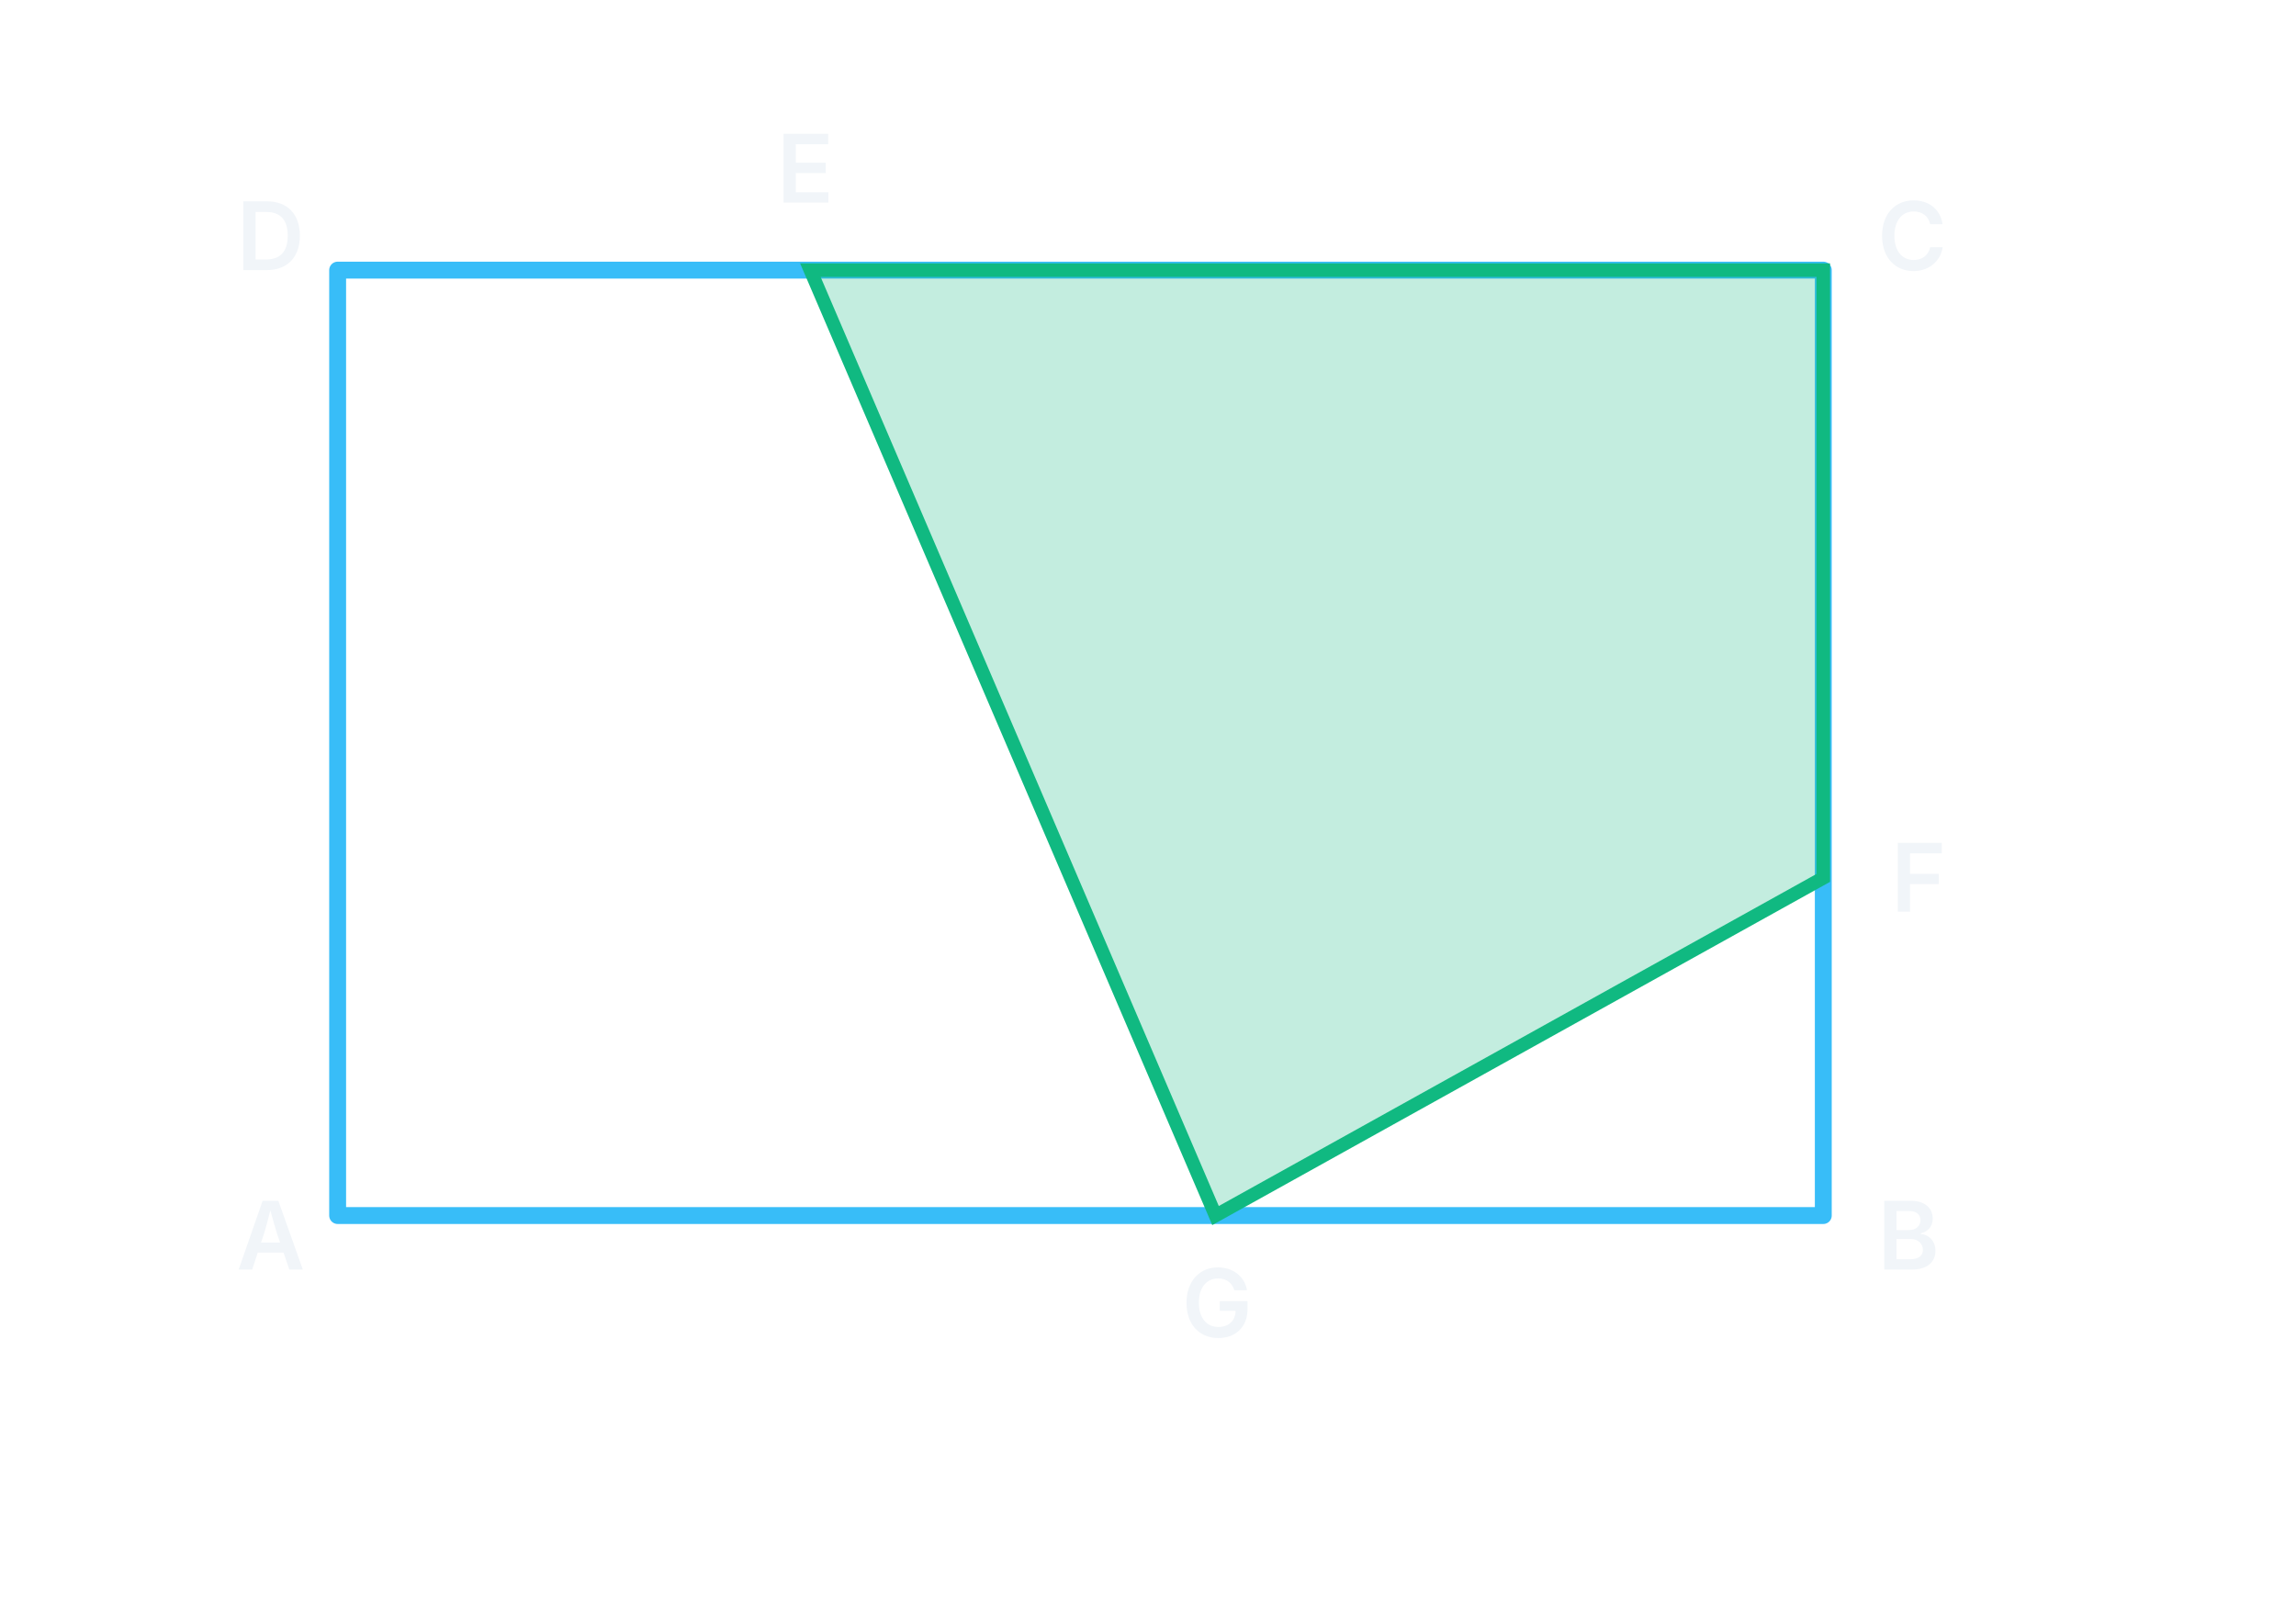
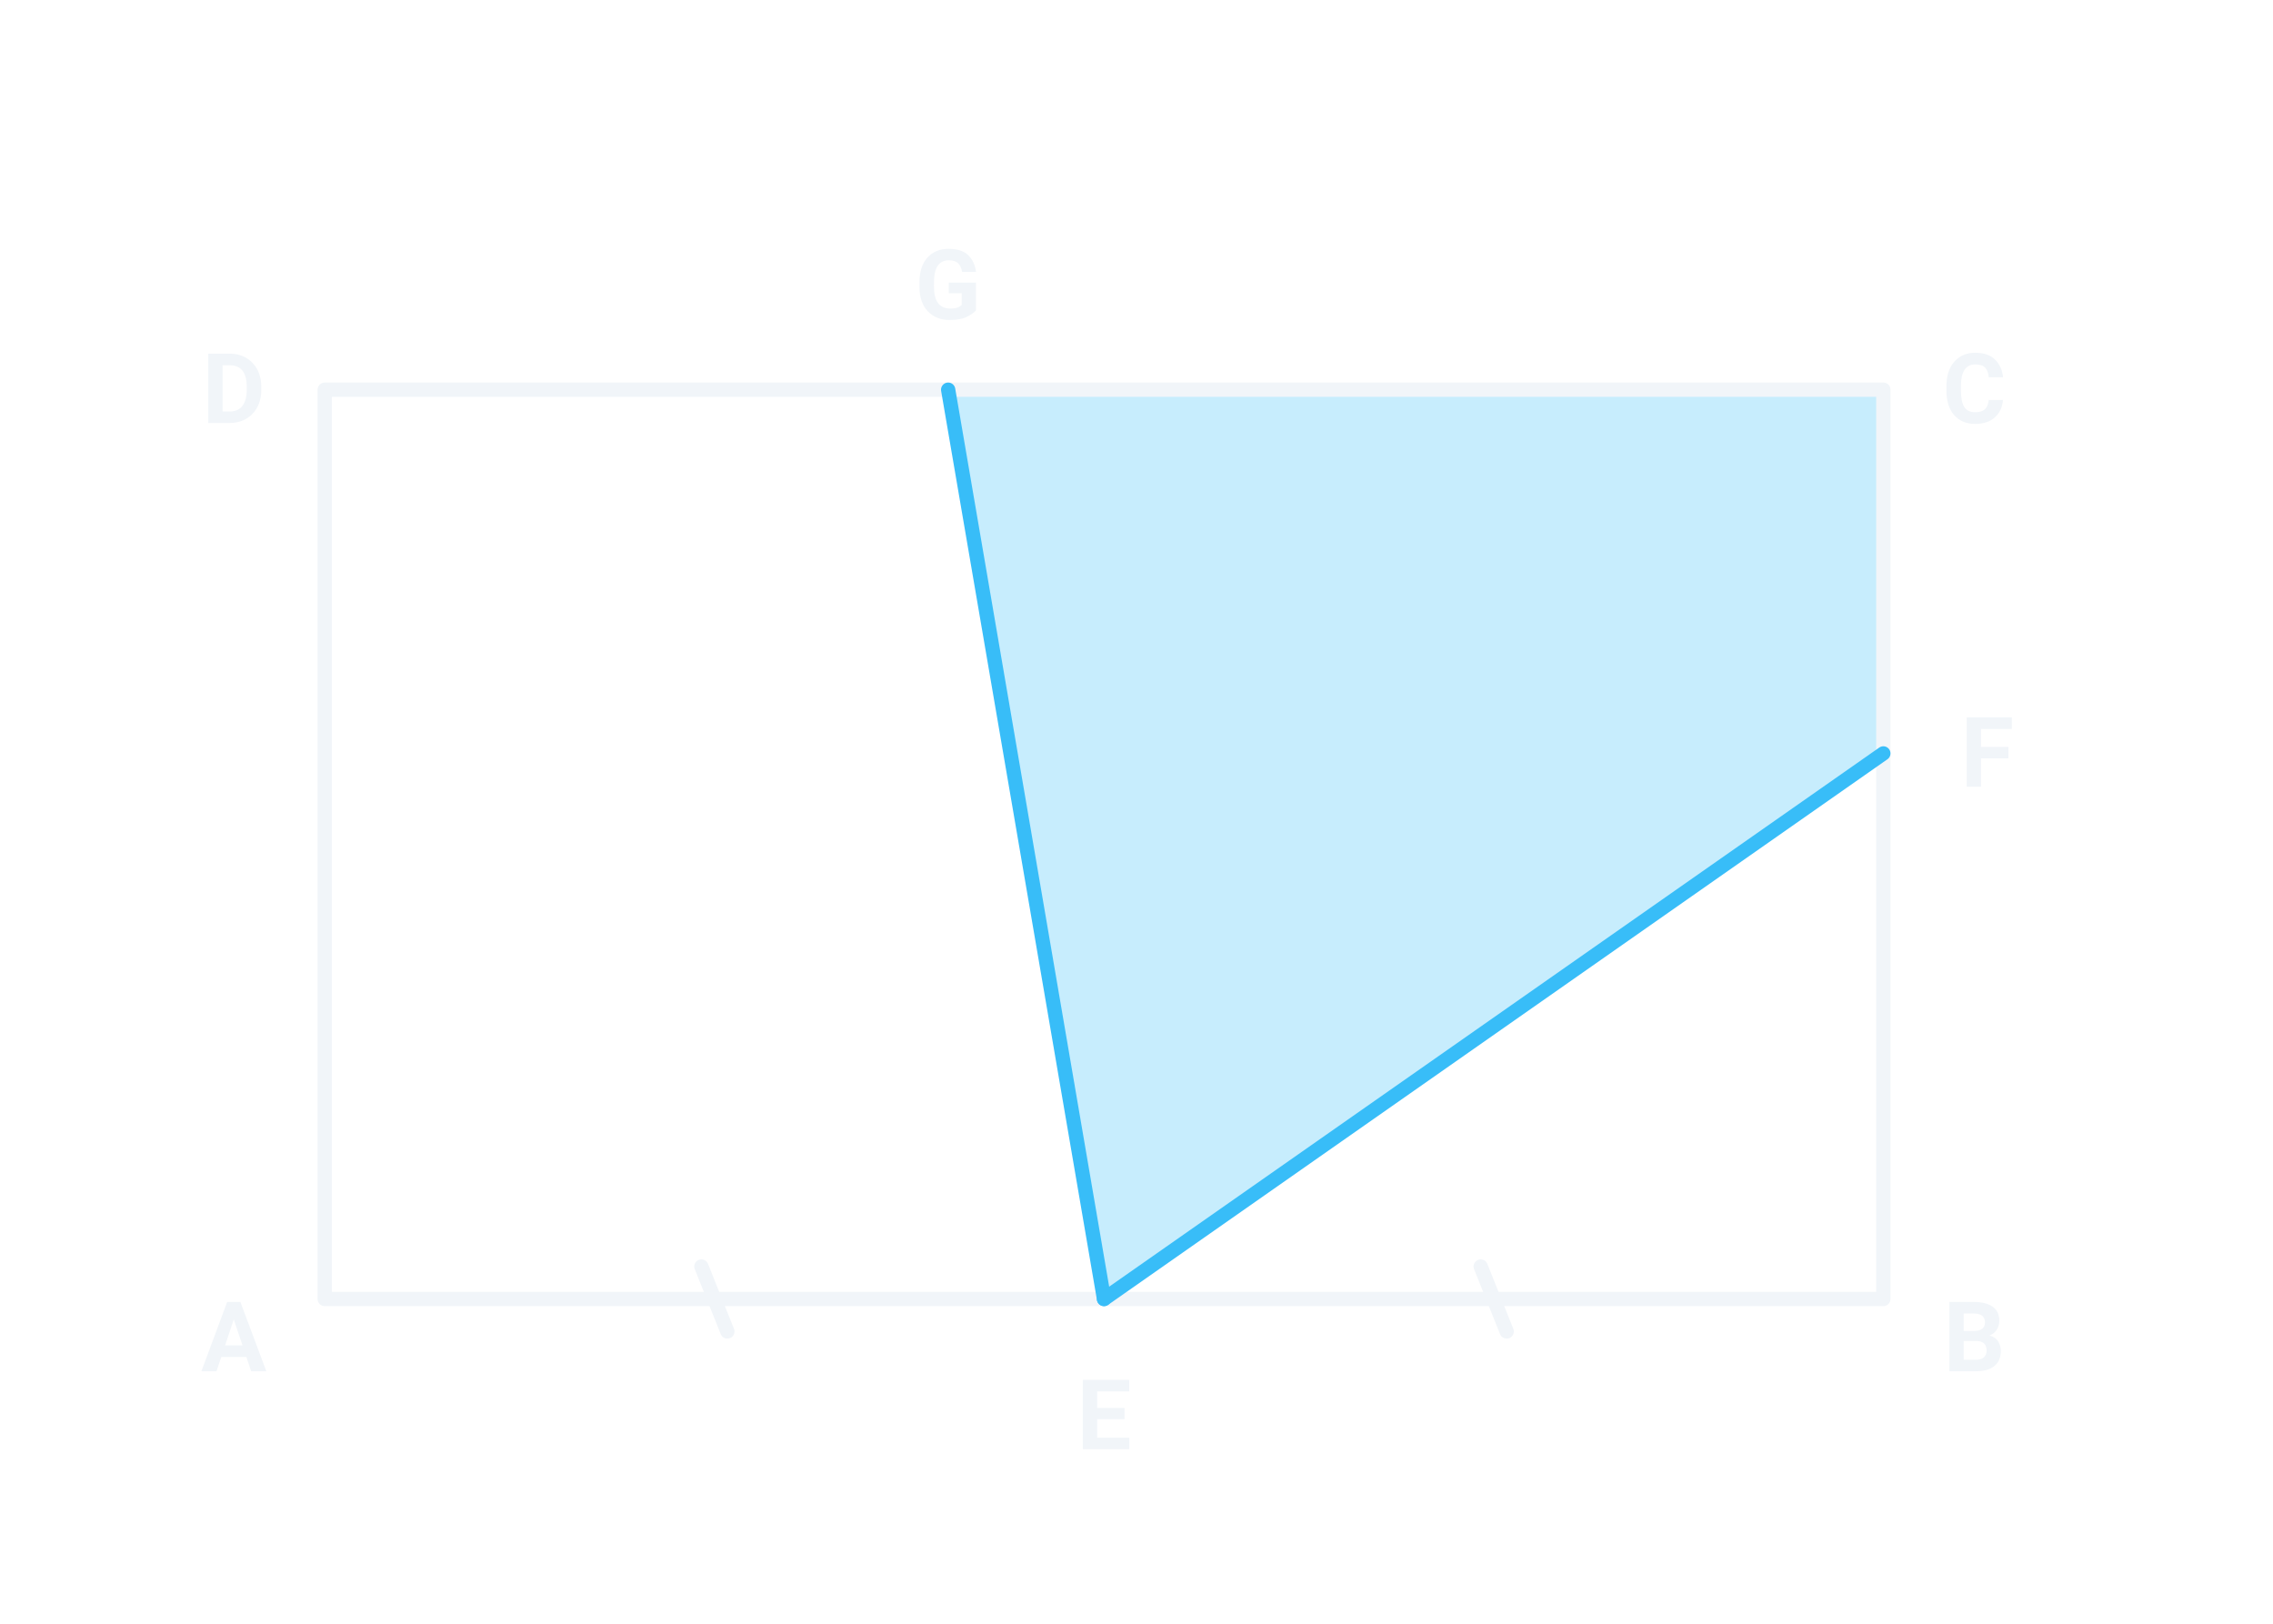
- <svg xmlns="http://www.w3.org/2000/svg" viewBox="0 0 340 240" width="100%" height="220">
+ <svg xmlns="http://www.w3.org/2000/svg" viewBox="0 0 350 250" width="100%" height="230">
  <defs>
    <style>
-       .geo-line { stroke: #38bdf8; stroke-width: 2.5; stroke-linecap: round; stroke-linejoin: round; fill: none; }
-       .geo-text { font-family: -apple-system, sans-serif; font-size: 14px; font-weight: 600; fill: #f1f5f9; }
-       .geo-shaded { fill: rgba(16, 185, 129, 0.25); stroke: #10b981; stroke-width: 2; }
+       .geo-line { stroke: var(--text-primary, #f1f5f9); stroke-width: 2.2; stroke-linecap: round; stroke-linejoin: round; fill: none; }
+       .geo-sec { stroke: var(--accent-primary, #38bdf8); stroke-width: 2.2; stroke-linecap: round; stroke-linejoin: round; fill: none; }
+       .geo-accent { stroke: var(--zen-warning, #f59e0b); stroke-width: 2; stroke-linecap: round; stroke-linejoin: round; fill: none; }
+       .geo-shaded { fill: var(--geo-shaded-fill, rgba(56, 189, 248, 0.28)); stroke: var(--geo-shaded-stroke, var(--accent-primary, #38bdf8)); stroke-width: 2.2; stroke-linejoin: round; }
+       .geo-text { font-family: -apple-system, BlinkMacSystemFont, "SF Pro Text", "Segoe UI", Roboto, sans-serif; font-size: 15px; font-weight: 600; fill: var(--text-primary, #f1f5f9); text-anchor: middle; dominant-baseline: central; }
+       .geo-text-muted { font-family: -apple-system, BlinkMacSystemFont, "SF Pro Text", "Segoe UI", Roboto, sans-serif; font-size: 13px; font-weight: 500; fill: var(--text-secondary, #94a3b8); text-anchor: middle; dominant-baseline: central; }
+       .geo-text-accent { font-family: -apple-system, BlinkMacSystemFont, "SF Pro Text", "Segoe UI", Roboto, sans-serif; font-size: 15px; font-weight: 700; fill: var(--zen-warning, #f59e0b); text-anchor: middle; dominant-baseline: central; }
+       .geo-point { fill: var(--text-primary, #f1f5f9); }
+       .geo-right-angle { stroke: var(--text-muted, #94a3b8); stroke-width: 1.5; fill: none; }
+       .geo-angle-arc { stroke: var(--zen-warning, #f59e0b); stroke-width: 1.8; fill: none; }
+ 
+       @media (prefers-color-scheme: light) {
+         .geo-line { stroke: var(--text-primary, #0f172a); }
+         .geo-sec { stroke: var(--accent-primary, #0284c7); }
+         .geo-shaded { fill: var(--geo-shaded-fill, rgba(2, 132, 199, 0.22)); stroke: var(--accent-primary, #0284c7); }
+         .geo-text { fill: var(--text-primary, #0f172a); }
+         .geo-text-muted { fill: var(--text-secondary, #475569); }
+         .geo-text-accent { fill: var(--zen-warning, #d97706); }
+         .geo-point { fill: var(--text-primary, #0f172a); }
+         .geo-right-angle { stroke: var(--text-muted, #64748b); }
+         .geo-angle-arc { stroke: var(--zen-warning, #d97706); }
+       }
    </style>
  </defs>
-   <rect x="50" y="40" width="220" height="140" class="geo-line" />
-   <polygon points="120,40 270,40 270,130 180,180" class="geo-shaded" />
-   <text x="35" y="40" class="geo-text">D</text>
-   <text x="278" y="40" class="geo-text">C</text>
-   <text x="35" y="188" class="geo-text">A</text>
-   <text x="278" y="188" class="geo-text">B</text>
-   <text x="115" y="30" class="geo-text">E</text>
-   <text x="280" y="135" class="geo-text">F</text>
-   <text x="175" y="198" class="geo-text">G</text>
+   <polygon points="170,200 290,116 290,60 146,60" class="geo-shaded" />
+   <rect x="50" y="60" width="240" height="140" class="geo-line" />
+   <line x1="146" y1="60" x2="170" y2="200" class="geo-sec" />
+   <line x1="170" y1="200" x2="290" y2="116" class="geo-sec" />
+   <line x1="108" y1="195" x2="112" y2="205" class="geo-line" stroke-width="1.8" />
+   <line x1="228" y1="195" x2="232" y2="205" class="geo-line" stroke-width="1.8" />
+   <text x="36" y="60" class="geo-text">D</text>
+   <text x="304" y="60" class="geo-text">C</text>
+   <text x="36" y="206" class="geo-text">A</text>
+   <text x="304" y="206" class="geo-text">B</text>
+   <text x="170" y="218" class="geo-text">E</text>
+   <text x="146" y="44" class="geo-text">G</text>
+   <text x="306" y="116" class="geo-text">F</text>
</svg>
